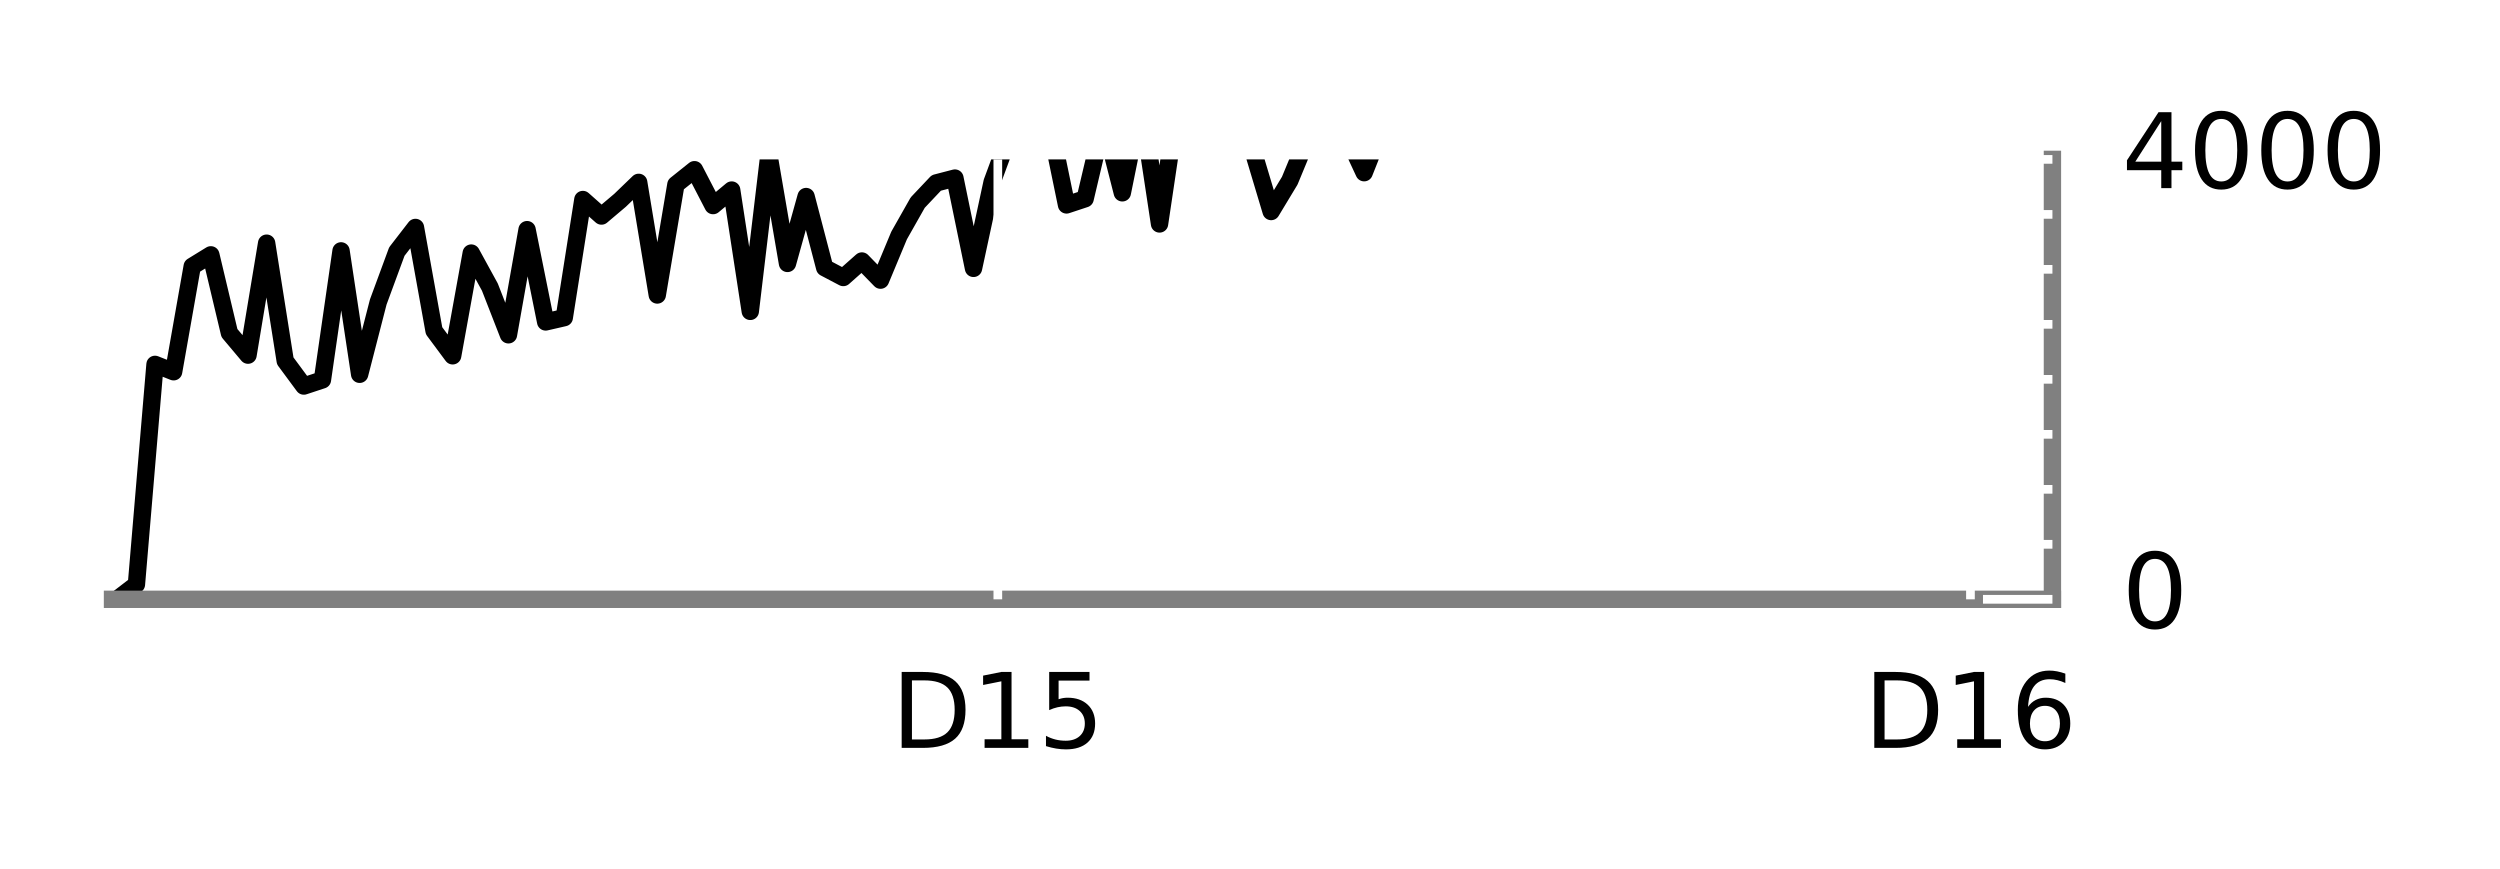
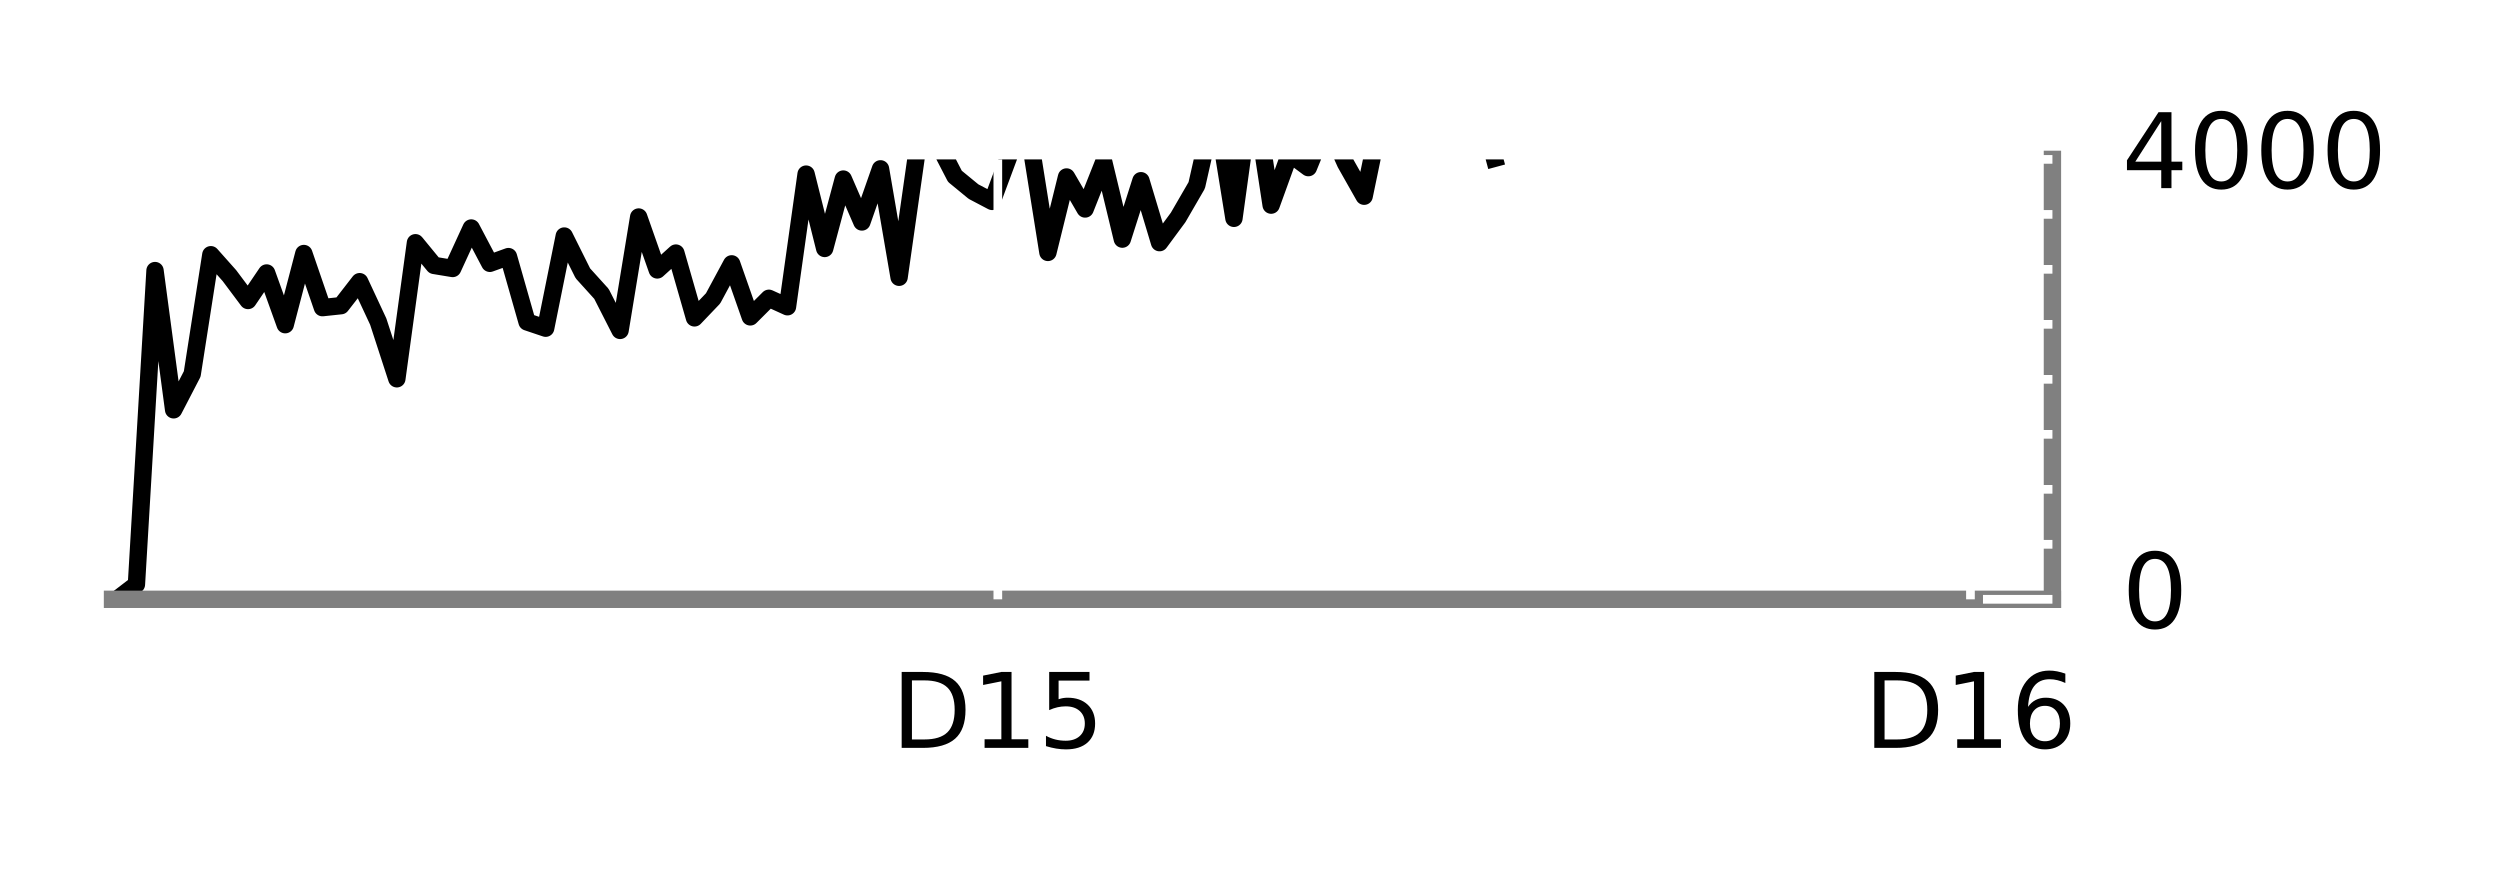
<svg xmlns="http://www.w3.org/2000/svg" xmlns:xlink="http://www.w3.org/1999/xlink" height="50pt" version="1.1" viewBox="0 0 144 50" width="144pt">
  <defs>
    <style type="text/css">
*{stroke-linecap:butt;stroke-linejoin:round;stroke-miterlimit:100000;}
  </style>
  </defs>
  <g id="figure_1">
    <g id="patch_1">
      <path d="M 0 50.4  L 144 50.4  L 144 0  L 0 0  z " style="fill:#ffffff;" />
    </g>
    <g id="axes_1">
      <g id="patch_2">
        <path d="M 6.48 34.52  L 118.22 34.52  L 118.22 9.18  L 6.48 9.18  z " style="fill:#ffffff;" />
      </g>
      <g id="line2d_1">
-         <path clip-path="url(#pde690217db)" d="M 6.786 34.488  L 7.858 33.665  L 8.929 20.988  L 10.001 21.413  L 11.072 15.338  L 12.144 14.679  L 13.215 19.183  L 14.286 20.456  L 15.358 14.007  L 16.429 20.786  L 17.501 22.236  L 18.572 21.882  L 19.644 14.451  L 20.715 21.559  L 21.787 17.396  L 22.858 14.489  L 23.93 13.101  L 25.001 19.05  L 26.073 20.494  L 27.144 14.577  L 28.216 16.535  L 29.287 19.284  L 30.359 13.228  L 31.43 18.543  L 32.502 18.296  L 33.573 11.492  L 34.645 12.443  L 35.716 11.537  L 36.788 10.504  L 37.859 16.991  L 38.931 10.631  L 40.002 9.775  L 41.073 11.841  L 42.145 10.947  L 43.216 17.935  L 44.288 8.927  L 45.359 15.173  L 46.431 11.321  L 47.502 15.42  L 48.574 15.984  L 49.645 15.034  L 50.717 16.136  L 51.788 13.564  L 52.86 11.67  L 53.931 10.536  L 55.003 10.257  L 56.074 15.458  L 57.146 10.485  L 58.217 7.584  L 59.289 8.388  L 60.36 6.602  L 61.432 11.803  L 62.503 11.448  L 63.575 6.912  L 64.646 11.106  L 65.718 5.822  L 66.789 12.899  L 67.86 5.702  L 68.932 6.158  L 70.003 6.494  L 71.075 4.853  L 72.146 8.604  L 73.218 12.183  L 74.289 10.409  L 75.361 7.818  L 76.432 7.102  L 77.504 7.647  L 78.575 9.947  L 79.647 7.241  L 80.718 5.822  L 81.79 6.437  L 82.861 2.94  L 83.933 4.011  L 85.004 6.545  L 86.076 2.516  " style="fill:none;stroke:#000000;stroke-linecap:square;" />
+         <path clip-path="url(#p89c19c452a)" d="M 6.786 34.488  L 7.858 33.665  L 8.929 15.585  L 10.001 23.605  L 11.072 21.54  L 12.144 14.672  L 13.215 15.876  L 14.286 17.308  L 15.358 15.724  L 16.429 18.702  L 17.501 14.603  L 18.572 17.72  L 19.644 17.606  L 20.715 16.225  L 21.787 18.524  L 22.858 21.818  L 23.93 13.982  L 25.001 15.287  L 26.073 15.464  L 27.144 13.133  L 28.216 15.167  L 29.287 14.78  L 30.359 18.543  L 31.43 18.904  L 32.502 13.595  L 33.573 15.743  L 34.645 16.928  L 35.716 19.031  L 36.788 12.5  L 37.859 15.547  L 38.931 14.577  L 40.002 18.309  L 41.073 17.187  L 42.145 15.198  L 43.216 18.252  L 44.288 17.181  L 45.359 17.669  L 46.431 10.029  L 47.502 14.311  L 48.574 10.314  L 49.645 12.785  L 50.717 9.725  L 51.788 15.971  L 52.86 8.439  L 53.931 8.084  L 55.003 10.156  L 56.074 11.036  L 57.146 11.6  L 58.217 8.724  L 59.289 7.818  L 60.36 14.539  L 61.432 10.194  L 62.503 12.037  L 63.575 9.332  L 64.646 13.773  L 65.718 10.409  L 66.789 13.976  L 67.86 12.525  L 68.932 10.675  L 70.003 5.943  L 71.075 12.576  L 72.146 4.796  L 73.218 11.815  L 74.289 8.857  L 75.361 9.655  L 76.432 7.026  L 77.504 9.408  L 78.575 11.302  L 79.647 6.139  L 80.718 7.444  L 81.79 4.093  L 82.861 7.406  L 83.933 7.539  L 85.004 5.145  L 86.076 9.123  " style="fill:none;stroke:#000000;stroke-linecap:square;" />
      </g>
      <g id="patch_3">
        <path d="M 6.48 9.18  L 118.22 9.18  " style="fill:none;" />
      </g>
      <g id="patch_4">
        <path d="M 118.22 34.52  L 118.22 9.18  " style="fill:none;stroke:#808080;stroke-linecap:square;stroke-linejoin:miter;" />
      </g>
      <g id="patch_5">
        <path d="M 6.48 34.52  L 118.22 34.52  " style="fill:none;stroke:#808080;stroke-linecap:square;stroke-linejoin:miter;" />
      </g>
      <g id="patch_6">
        <path d="M 6.48 34.52  L 6.48 9.18  " style="fill:none;" />
      </g>
      <g id="matplotlib.axis_1">
        <g id="xtick_1">
          <g id="line2d_2">
            <defs>
-               <path d="M 0 0  L 0 -4  " id="m210a0727fa" style="stroke:#ffffff;stroke-width:0.5;" />
+               <path d="M 0 0  L 0 -4  " id="m039ae8c5e3" style="stroke:#ffffff;stroke-width:0.5;" />
            </defs>
            <g>
-               <use style="fill:#ffffff;stroke:#ffffff;stroke-width:0.5;" x="57.475" xlink:href="#m210a0727fa" y="34.52" />
+               <use style="fill:#ffffff;stroke:#ffffff;stroke-width:0.5;" x="57.475" xlink:href="#m039ae8c5e3" y="34.52" />
            </g>
          </g>
          <g id="line2d_3">
            <defs>
-               <path d="M 0 0  L 0 4  " id="mdd62cbac1b" style="stroke:#ffffff;stroke-width:0.5;" />
+               <path d="M 0 0  L 0 4  " id="m852a7ae98f" style="stroke:#ffffff;stroke-width:0.5;" />
            </defs>
            <g>
-               <use style="fill:#ffffff;stroke:#ffffff;stroke-width:0.5;" x="57.475" xlink:href="#mdd62cbac1b" y="9.18" />
+               <use style="fill:#ffffff;stroke:#ffffff;stroke-width:0.5;" x="57.475" xlink:href="#m852a7ae98f" y="9.18" />
            </g>
          </g>
          <g id="text_1">
            <defs>
              <path d="M 12.406 8.297  L 28.516 8.297  L 28.516 63.922  L 10.984 60.406  L 10.984 69.391  L 28.422 72.906  L 38.281 72.906  L 38.281 8.297  L 54.391 8.297  L 54.391 0  L 12.406 0  z " id="BitstreamVeraSans-Roman-31" />
              <path d="M 19.672 64.797  L 19.672 8.109  L 31.594 8.109  Q 46.688 8.109 53.688 14.938  Q 60.688 21.781 60.688 36.531  Q 60.688 51.172 53.688 57.984  Q 46.688 64.797 31.594 64.797  z M 9.812 72.906  L 30.078 72.906  Q 51.266 72.906 61.172 64.094  Q 71.094 55.281 71.094 36.531  Q 71.094 17.672 61.125 8.828  Q 51.172 0 30.078 0  L 9.812 0  z " id="BitstreamVeraSans-Roman-44" />
              <path d="M 10.797 72.906  L 49.516 72.906  L 49.516 64.594  L 19.828 64.594  L 19.828 46.734  Q 21.969 47.469 24.109 47.828  Q 26.266 48.188 28.422 48.188  Q 40.625 48.188 47.75 41.5  Q 54.891 34.812 54.891 23.391  Q 54.891 11.625 47.562 5.094  Q 40.234 -1.422 26.906 -1.422  Q 22.312 -1.422 17.547 -0.641  Q 12.797 0.141 7.719 1.703  L 7.719 11.625  Q 12.109 9.234 16.797 8.062  Q 21.484 6.891 26.703 6.891  Q 35.156 6.891 40.078 11.328  Q 45.016 15.766 45.016 23.391  Q 45.016 31 40.078 35.438  Q 35.156 39.891 26.703 39.891  Q 22.75 39.891 18.812 39.016  Q 14.891 38.141 10.797 36.281  z " id="BitstreamVeraSans-Roman-35" />
            </defs>
-             <g transform="translate(51.34768 43.07906)scale(0.06 -0.06)">
+             <g transform="translate(51.34752 43.07906)scale(0.06 -0.06)">
              <use xlink:href="#BitstreamVeraSans-Roman-44" />
              <use x="77.002" xlink:href="#BitstreamVeraSans-Roman-31" />
              <use x="140.625" xlink:href="#BitstreamVeraSans-Roman-35" />
            </g>
          </g>
        </g>
        <g id="xtick_2">
          <g id="line2d_4">
            <g>
-               <use style="fill:#ffffff;stroke:#ffffff;stroke-width:0.5;" x="113.498" xlink:href="#m210a0727fa" y="34.52" />
+               <use style="fill:#ffffff;stroke:#ffffff;stroke-width:0.5;" x="113.498" xlink:href="#m039ae8c5e3" y="34.52" />
            </g>
          </g>
          <g id="line2d_5">
            <g>
-               <use style="fill:#ffffff;stroke:#ffffff;stroke-width:0.5;" x="113.498" xlink:href="#mdd62cbac1b" y="9.18" />
+               <use style="fill:#ffffff;stroke:#ffffff;stroke-width:0.5;" x="113.498" xlink:href="#m852a7ae98f" y="9.18" />
            </g>
          </g>
          <g id="text_2">
            <defs>
              <path d="M 33.016 40.375  Q 26.375 40.375 22.484 35.828  Q 18.609 31.297 18.609 23.391  Q 18.609 15.531 22.484 10.953  Q 26.375 6.391 33.016 6.391  Q 39.656 6.391 43.531 10.953  Q 47.406 15.531 47.406 23.391  Q 47.406 31.297 43.531 35.828  Q 39.656 40.375 33.016 40.375  M 52.594 71.297  L 52.594 62.312  Q 48.875 64.062 45.094 64.984  Q 41.312 65.922 37.594 65.922  Q 27.828 65.922 22.672 59.328  Q 17.531 52.734 16.797 39.406  Q 19.672 43.656 24.016 45.922  Q 28.375 48.188 33.594 48.188  Q 44.578 48.188 50.953 41.516  Q 57.328 34.859 57.328 23.391  Q 57.328 12.156 50.688 5.359  Q 44.047 -1.422 33.016 -1.422  Q 20.359 -1.422 13.672 8.266  Q 6.984 17.969 6.984 36.375  Q 6.984 53.656 15.188 63.938  Q 23.391 74.219 37.203 74.219  Q 40.922 74.219 44.703 73.484  Q 48.484 72.75 52.594 71.297  " id="BitstreamVeraSans-Roman-36" />
            </defs>
-             <g transform="translate(107.3707 43.07906)scale(0.06 -0.06)">
+             <g transform="translate(107.3706 43.07906)scale(0.06 -0.06)">
              <use xlink:href="#BitstreamVeraSans-Roman-44" />
              <use x="77.002" xlink:href="#BitstreamVeraSans-Roman-31" />
              <use x="140.625" xlink:href="#BitstreamVeraSans-Roman-36" />
            </g>
          </g>
        </g>
      </g>
      <g id="matplotlib.axis_2">
        <g id="ytick_1">
          <g id="line2d_6">
            <defs>
-               <path d="M 0 0  L -4 0  " id="m44bba5ff63" style="stroke:#ffffff;stroke-width:0.5;" />
+               <path d="M 0 0  L -4 0  " id="m2626de7dba" style="stroke:#ffffff;stroke-width:0.5;" />
            </defs>
            <g>
-               <use style="fill:#ffffff;stroke:#ffffff;stroke-width:0.5;" x="118.22" xlink:href="#m44bba5ff63" y="34.52" />
+               <use style="fill:#ffffff;stroke:#ffffff;stroke-width:0.5;" x="118.22" xlink:href="#m2626de7dba" y="34.52" />
            </g>
          </g>
          <g id="text_3">
            <defs>
              <path d="M 31.781 66.406  Q 24.172 66.406 20.328 58.906  Q 16.5 51.422 16.5 36.375  Q 16.5 21.391 20.328 13.891  Q 24.172 6.391 31.781 6.391  Q 39.453 6.391 43.281 13.891  Q 47.125 21.391 47.125 36.375  Q 47.125 51.422 43.281 58.906  Q 39.453 66.406 31.781 66.406  M 31.781 74.219  Q 44.047 74.219 50.516 64.516  Q 56.984 54.828 56.984 36.375  Q 56.984 17.969 50.516 8.266  Q 44.047 -1.422 31.781 -1.422  Q 19.531 -1.422 13.062 8.266  Q 6.594 17.969 6.594 36.375  Q 6.594 54.828 13.062 64.516  Q 19.531 74.219 31.781 74.219  " id="BitstreamVeraSans-Roman-30" />
            </defs>
            <g transform="translate(122.22 36.17562)scale(0.06 -0.06)">
              <use xlink:href="#BitstreamVeraSans-Roman-30" />
            </g>
          </g>
        </g>
        <g id="ytick_2">
          <g id="line2d_7">
            <g>
-               <use style="fill:#ffffff;stroke:#ffffff;stroke-width:0.5;" x="118.22" xlink:href="#m44bba5ff63" y="31.352" />
+               <use style="fill:#ffffff;stroke:#ffffff;stroke-width:0.5;" x="118.22" xlink:href="#m2626de7dba" y="31.352" />
            </g>
          </g>
        </g>
        <g id="ytick_3">
          <g id="line2d_8">
            <g>
-               <use style="fill:#ffffff;stroke:#ffffff;stroke-width:0.5;" x="118.22" xlink:href="#m44bba5ff63" y="28.185" />
+               <use style="fill:#ffffff;stroke:#ffffff;stroke-width:0.5;" x="118.22" xlink:href="#m2626de7dba" y="28.185" />
            </g>
          </g>
        </g>
        <g id="ytick_4">
          <g id="line2d_9">
            <g>
-               <use style="fill:#ffffff;stroke:#ffffff;stroke-width:0.5;" x="118.22" xlink:href="#m44bba5ff63" y="25.017" />
+               <use style="fill:#ffffff;stroke:#ffffff;stroke-width:0.5;" x="118.22" xlink:href="#m2626de7dba" y="25.017" />
            </g>
          </g>
        </g>
        <g id="ytick_5">
          <g id="line2d_10">
            <g>
-               <use style="fill:#ffffff;stroke:#ffffff;stroke-width:0.5;" x="118.22" xlink:href="#m44bba5ff63" y="21.85" />
+               <use style="fill:#ffffff;stroke:#ffffff;stroke-width:0.5;" x="118.22" xlink:href="#m2626de7dba" y="21.85" />
            </g>
          </g>
        </g>
        <g id="ytick_6">
          <g id="line2d_11">
            <g>
-               <use style="fill:#ffffff;stroke:#ffffff;stroke-width:0.5;" x="118.22" xlink:href="#m44bba5ff63" y="18.683" />
+               <use style="fill:#ffffff;stroke:#ffffff;stroke-width:0.5;" x="118.22" xlink:href="#m2626de7dba" y="18.683" />
            </g>
          </g>
        </g>
        <g id="ytick_7">
          <g id="line2d_12">
            <g>
-               <use style="fill:#ffffff;stroke:#ffffff;stroke-width:0.5;" x="118.22" xlink:href="#m44bba5ff63" y="15.515" />
+               <use style="fill:#ffffff;stroke:#ffffff;stroke-width:0.5;" x="118.22" xlink:href="#m2626de7dba" y="15.515" />
            </g>
          </g>
        </g>
        <g id="ytick_8">
          <g id="line2d_13">
            <g>
-               <use style="fill:#ffffff;stroke:#ffffff;stroke-width:0.5;" x="118.22" xlink:href="#m44bba5ff63" y="12.348" />
+               <use style="fill:#ffffff;stroke:#ffffff;stroke-width:0.5;" x="118.22" xlink:href="#m2626de7dba" y="12.348" />
            </g>
          </g>
        </g>
        <g id="ytick_9">
          <g id="line2d_14">
            <g>
-               <use style="fill:#ffffff;stroke:#ffffff;stroke-width:0.5;" x="118.22" xlink:href="#m44bba5ff63" y="9.18" />
+               <use style="fill:#ffffff;stroke:#ffffff;stroke-width:0.5;" x="118.22" xlink:href="#m2626de7dba" y="9.18" />
            </g>
          </g>
          <g id="text_4">
            <defs>
              <path d="M 37.797 64.312  L 12.891 25.391  L 37.797 25.391  z M 35.203 72.906  L 47.609 72.906  L 47.609 25.391  L 58.016 25.391  L 58.016 17.188  L 47.609 17.188  L 47.609 0  L 37.797 0  L 37.797 17.188  L 4.891 17.188  L 4.891 26.703  z " id="BitstreamVeraSans-Roman-34" />
            </defs>
            <g transform="translate(122.22 10.83563)scale(0.06 -0.06)">
              <use xlink:href="#BitstreamVeraSans-Roman-34" />
              <use x="63.623" xlink:href="#BitstreamVeraSans-Roman-30" />
              <use x="127.246" xlink:href="#BitstreamVeraSans-Roman-30" />
              <use x="190.869" xlink:href="#BitstreamVeraSans-Roman-30" />
            </g>
          </g>
        </g>
      </g>
    </g>
  </g>
  <defs>
-     <clipPath id="pde690217db">
+     <clipPath id="p89c19c452a">
      <rect height="25.34" width="111.74" x="6.48" y="9.18" />
    </clipPath>
  </defs>
</svg>
